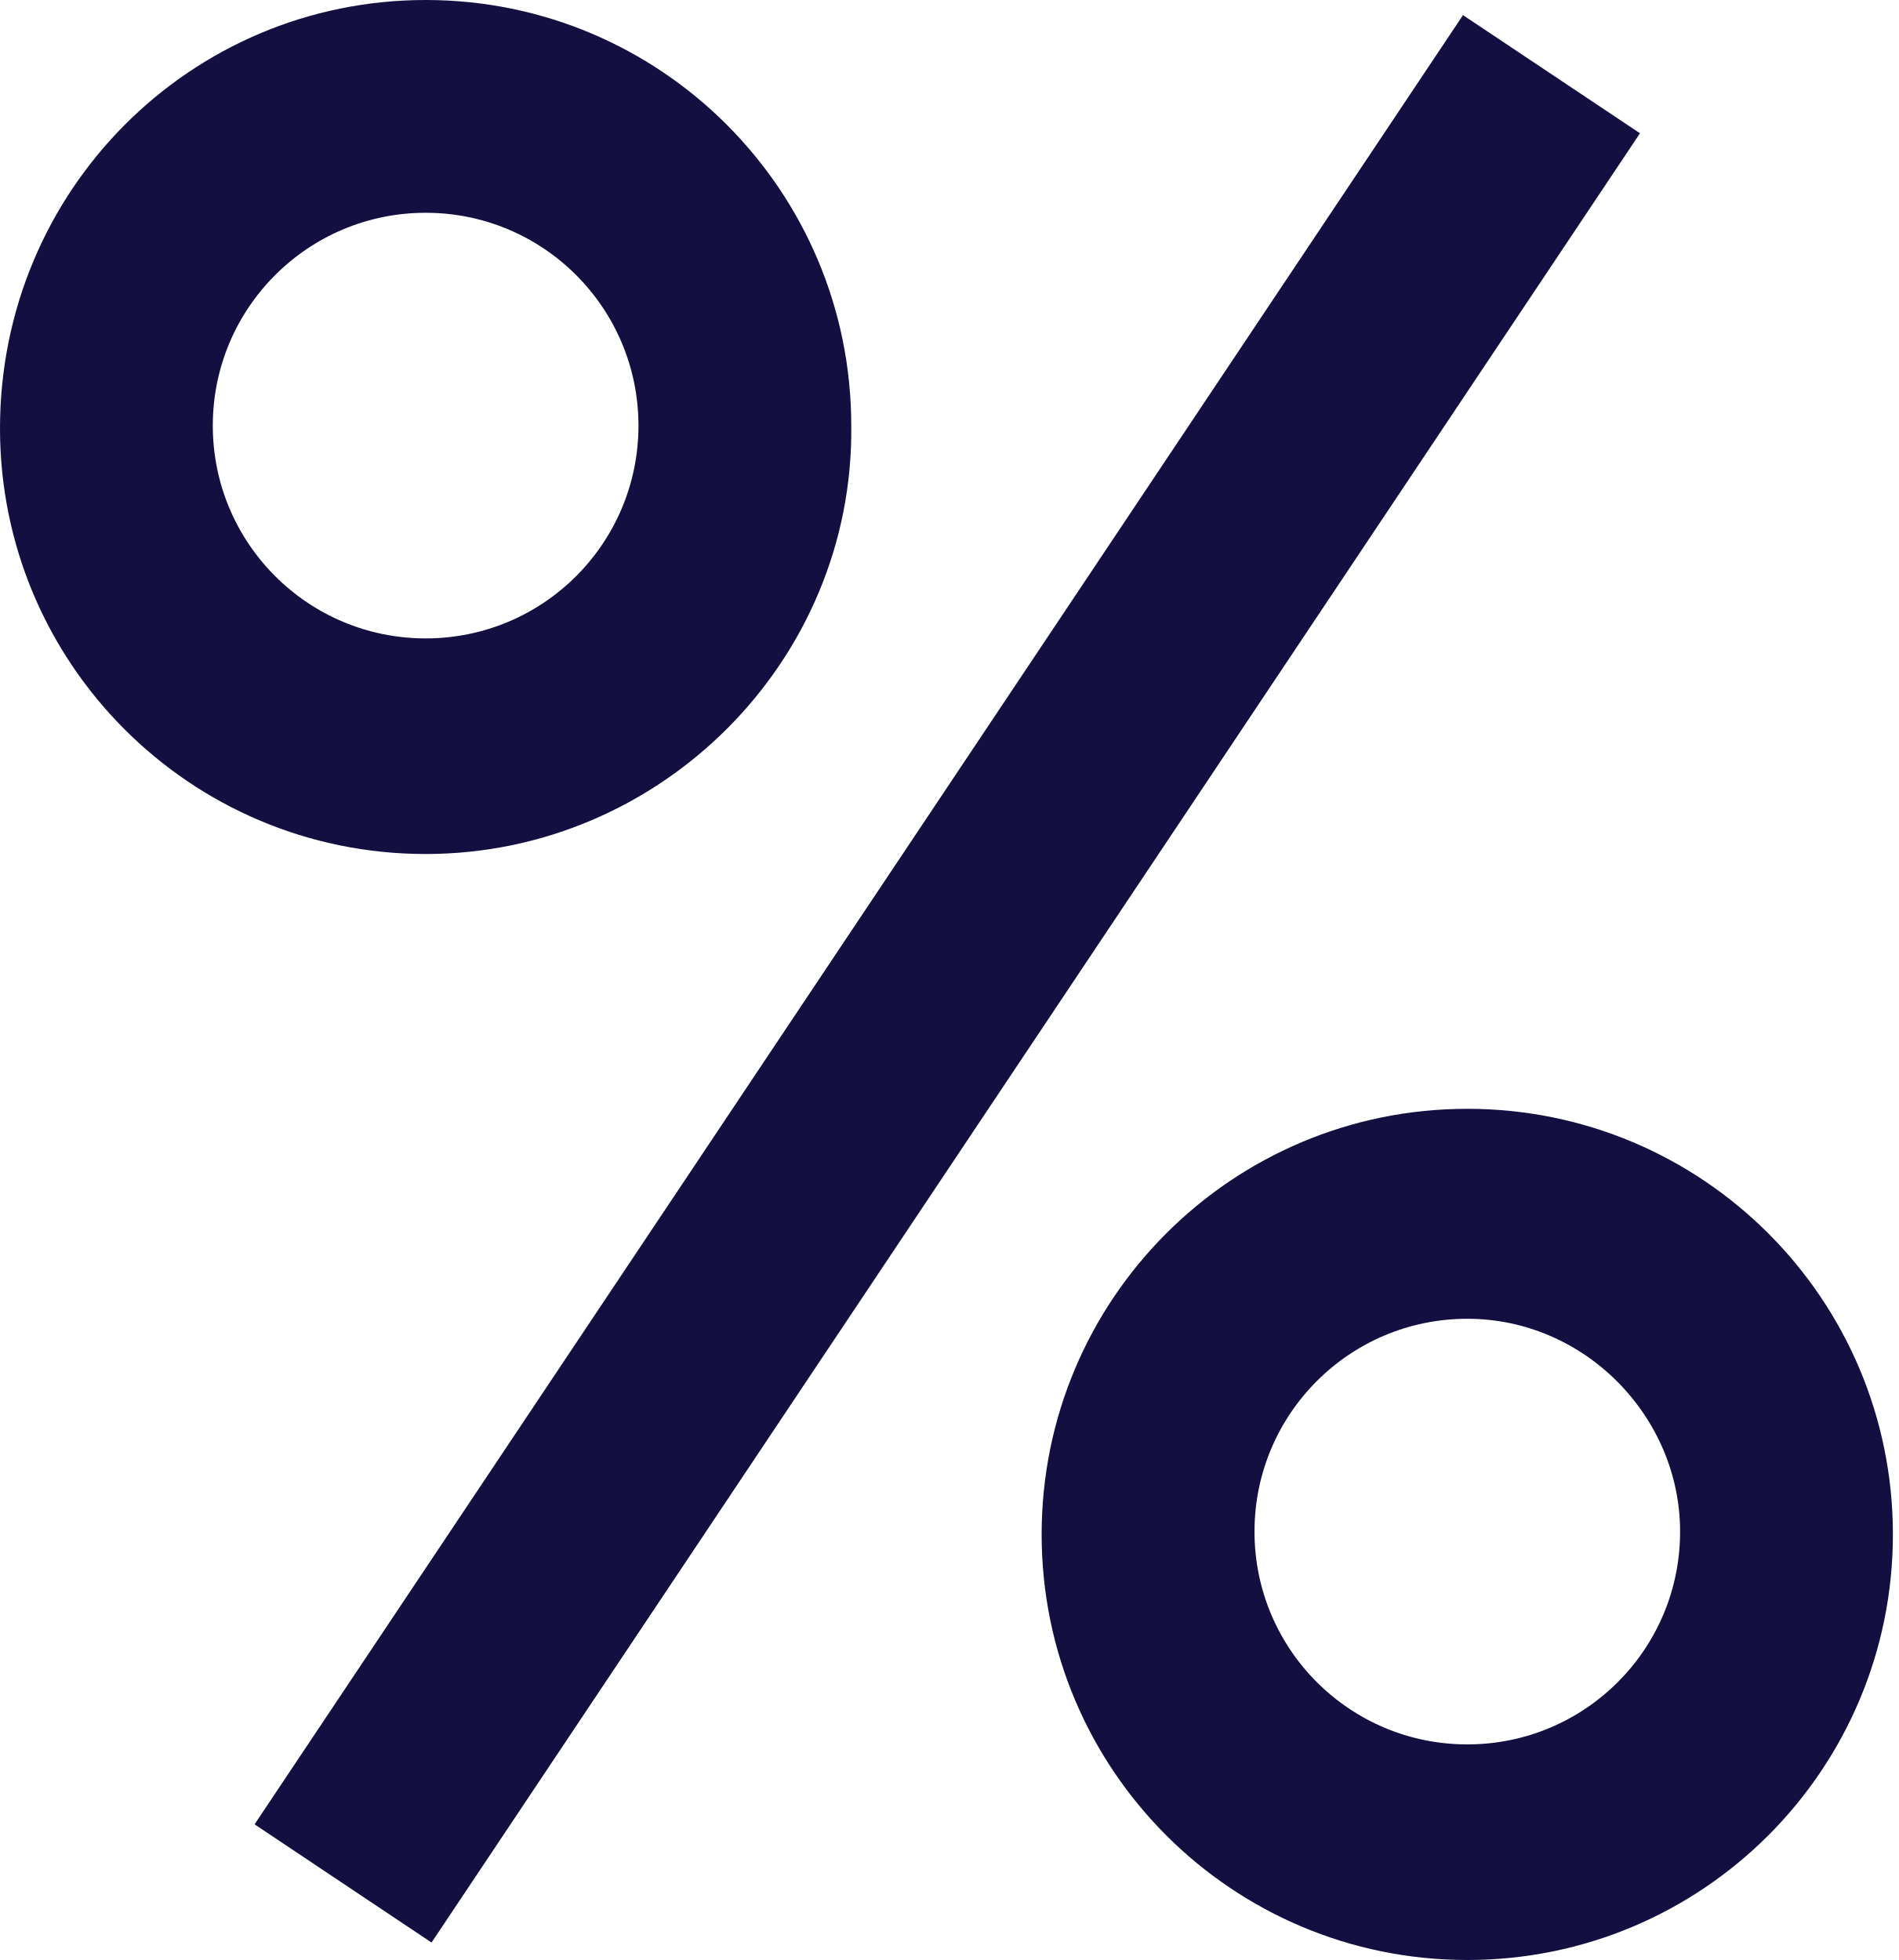
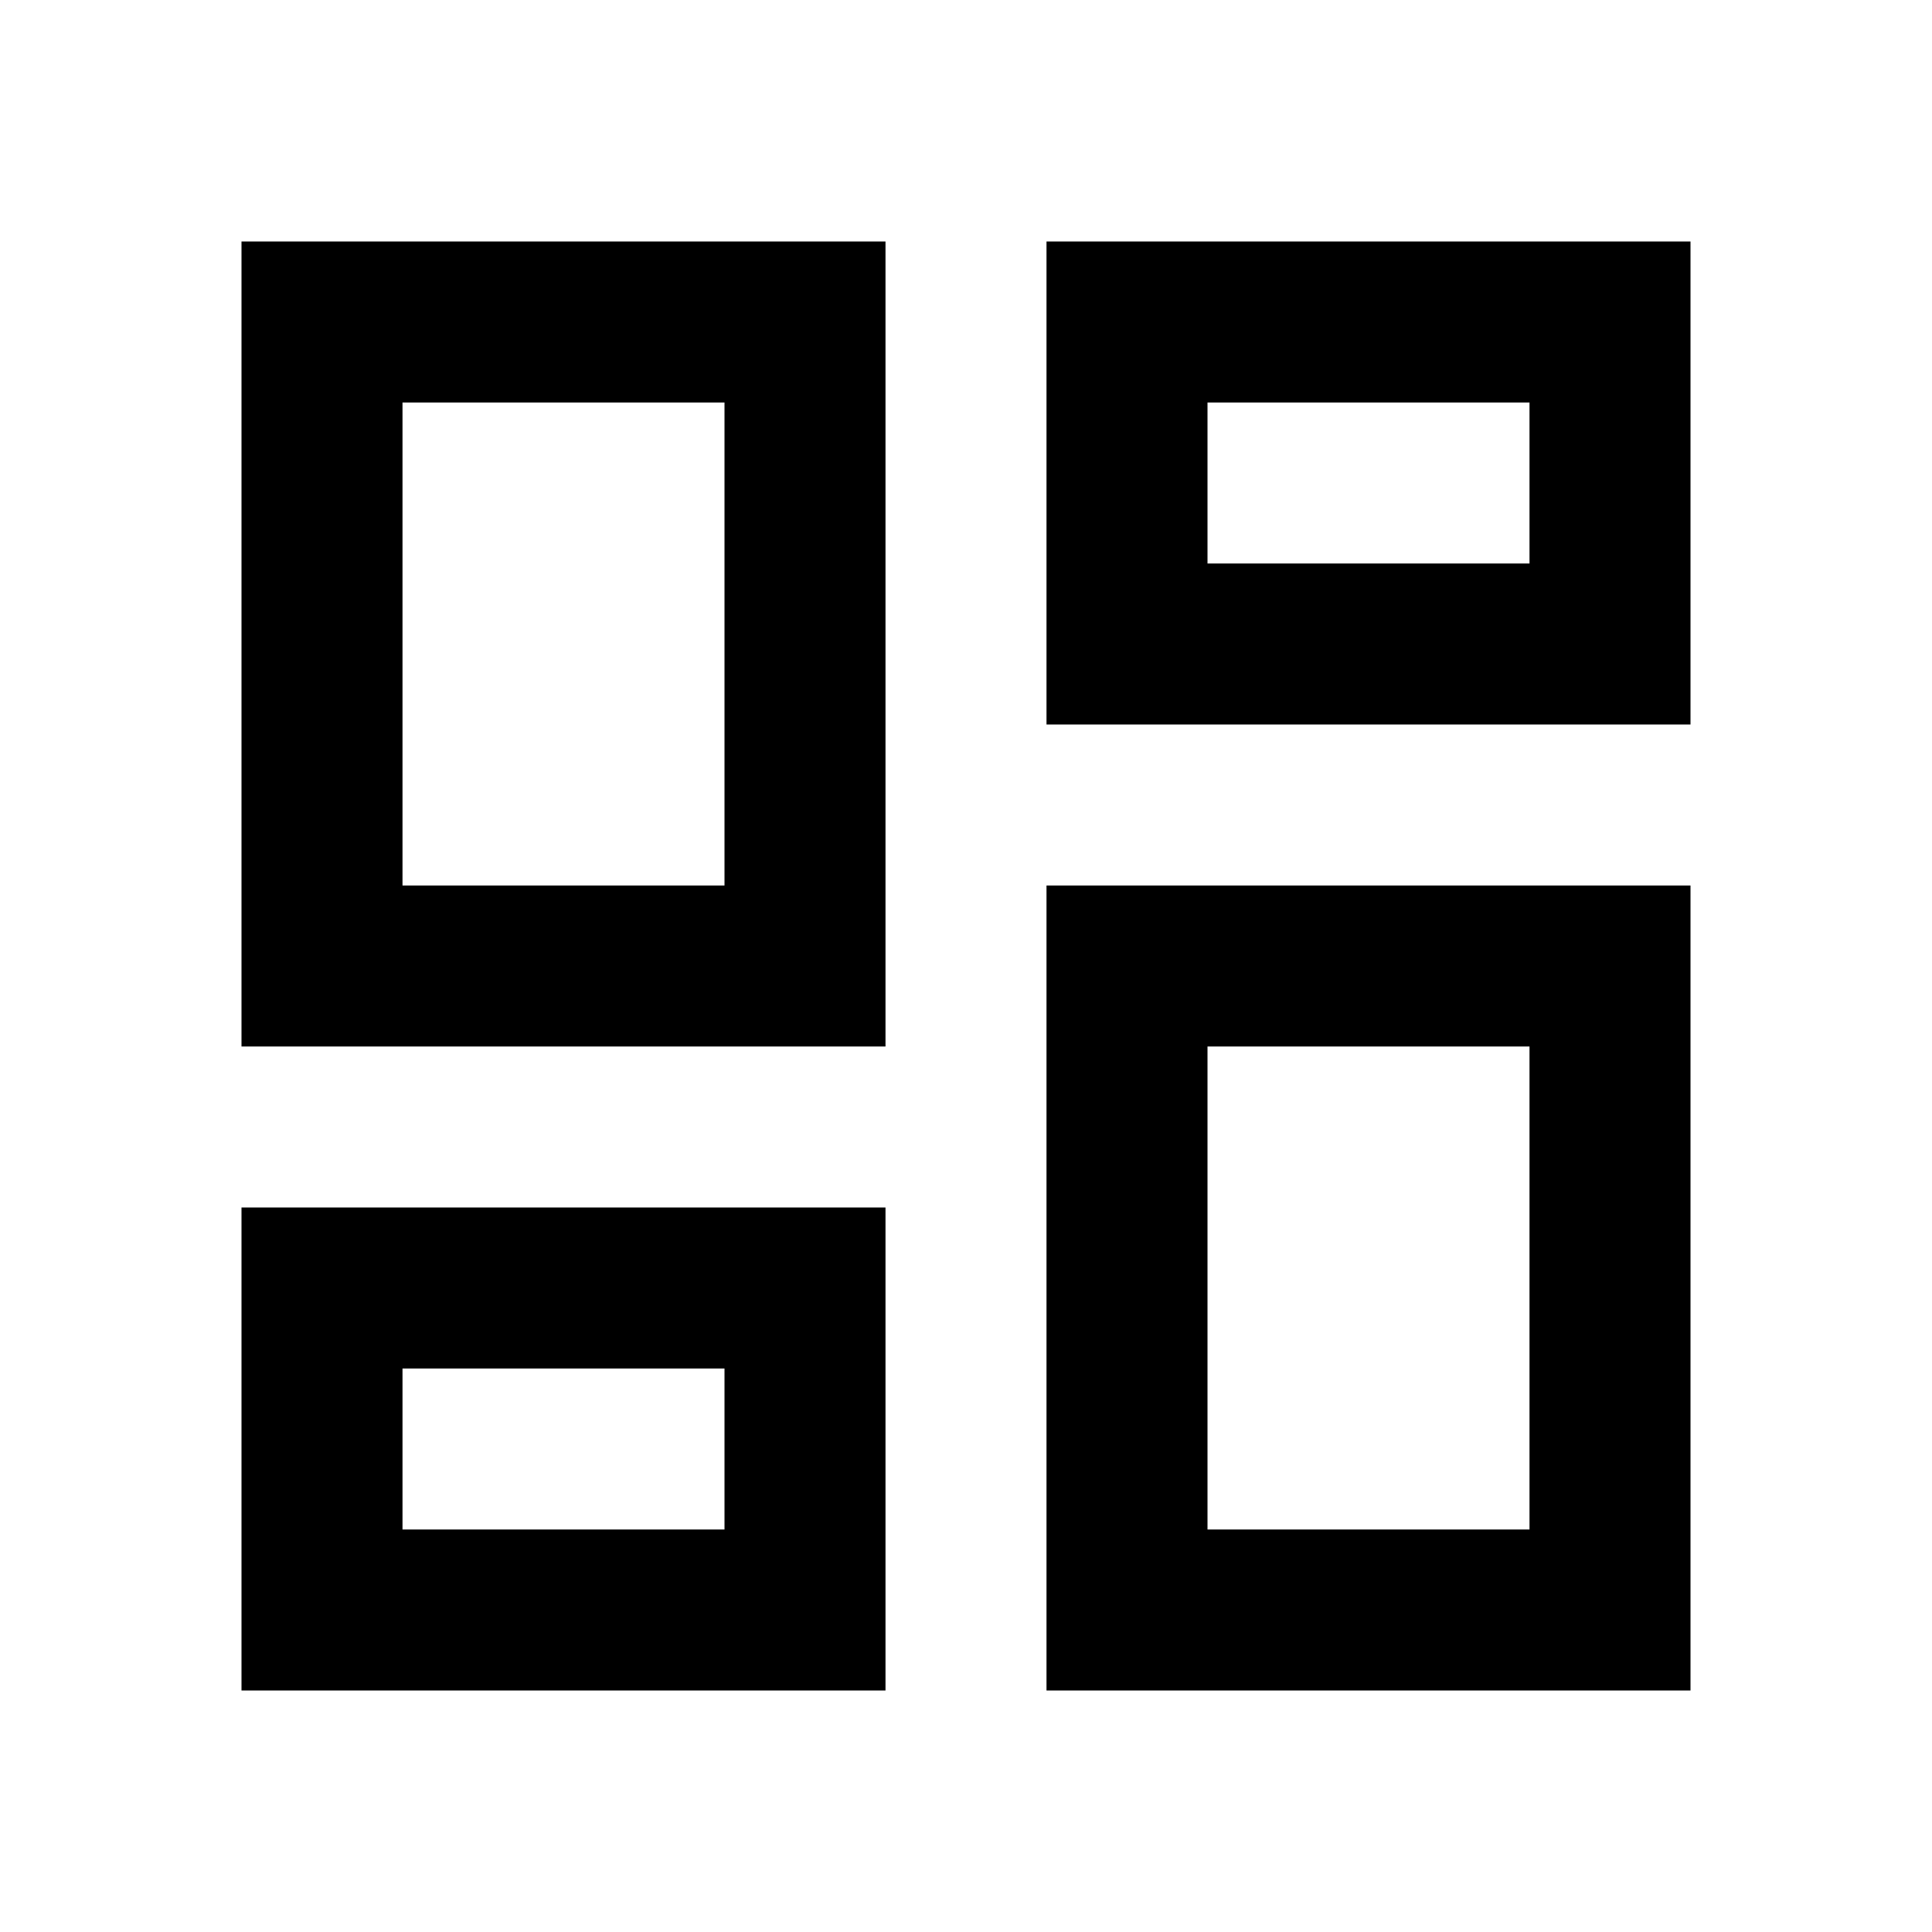
- <svg xmlns="http://www.w3.org/2000/svg" width="31" height="32" viewBox="0 0 31 32" fill="none">
-   <path d="M6.949 13.943C3.109 13.943 0 10.834 0 6.994C0 3.109 3.109 0 6.949 0C10.789 0 13.897 3.109 13.897 6.949C13.943 10.789 10.789 13.943 6.949 13.943ZM6.949 3.474C5.029 3.474 3.474 5.029 3.474 6.949C3.474 8.869 5.029 10.423 6.949 10.423C8.869 10.423 10.423 8.869 10.423 6.949C10.423 5.029 8.869 3.474 6.949 3.474Z" fill="#130F40" />
-   <path d="M23.954 32C20.114 32 17.005 28.891 17.005 25.051C17.005 21.211 20.114 18.103 23.954 18.103C27.794 18.103 30.902 21.211 30.902 25.051C30.902 28.891 27.794 32 23.954 32ZM23.954 21.531C22.034 21.531 20.48 23.086 20.48 25.006C20.48 26.926 22.034 28.48 23.954 28.48C25.874 28.48 27.428 26.926 27.428 25.006C27.428 23.131 25.874 21.531 23.954 21.531Z" fill="#130F40" />
-   <path d="M23.884 0.247L4.156 29.785L7.045 31.715L26.773 2.176L23.884 0.247Z" fill="#130F40" />
+ <svg xmlns="http://www.w3.org/2000/svg" height="24" viewBox="0 0 24 24" width="24">
+   <path d="M0 0h24v24H0V0z" fill="none" />
+   <path d="M19 5v2h-4V5h4M9 5v6H5V5h4m10 8v6h-4v-6h4M9 17v2H5v-2h4M21 3h-8v6h8V3zM11 3H3v10h8V3zm10 8h-8v10h8V11zm-10 4H3v6h8v-6z" />
</svg>
